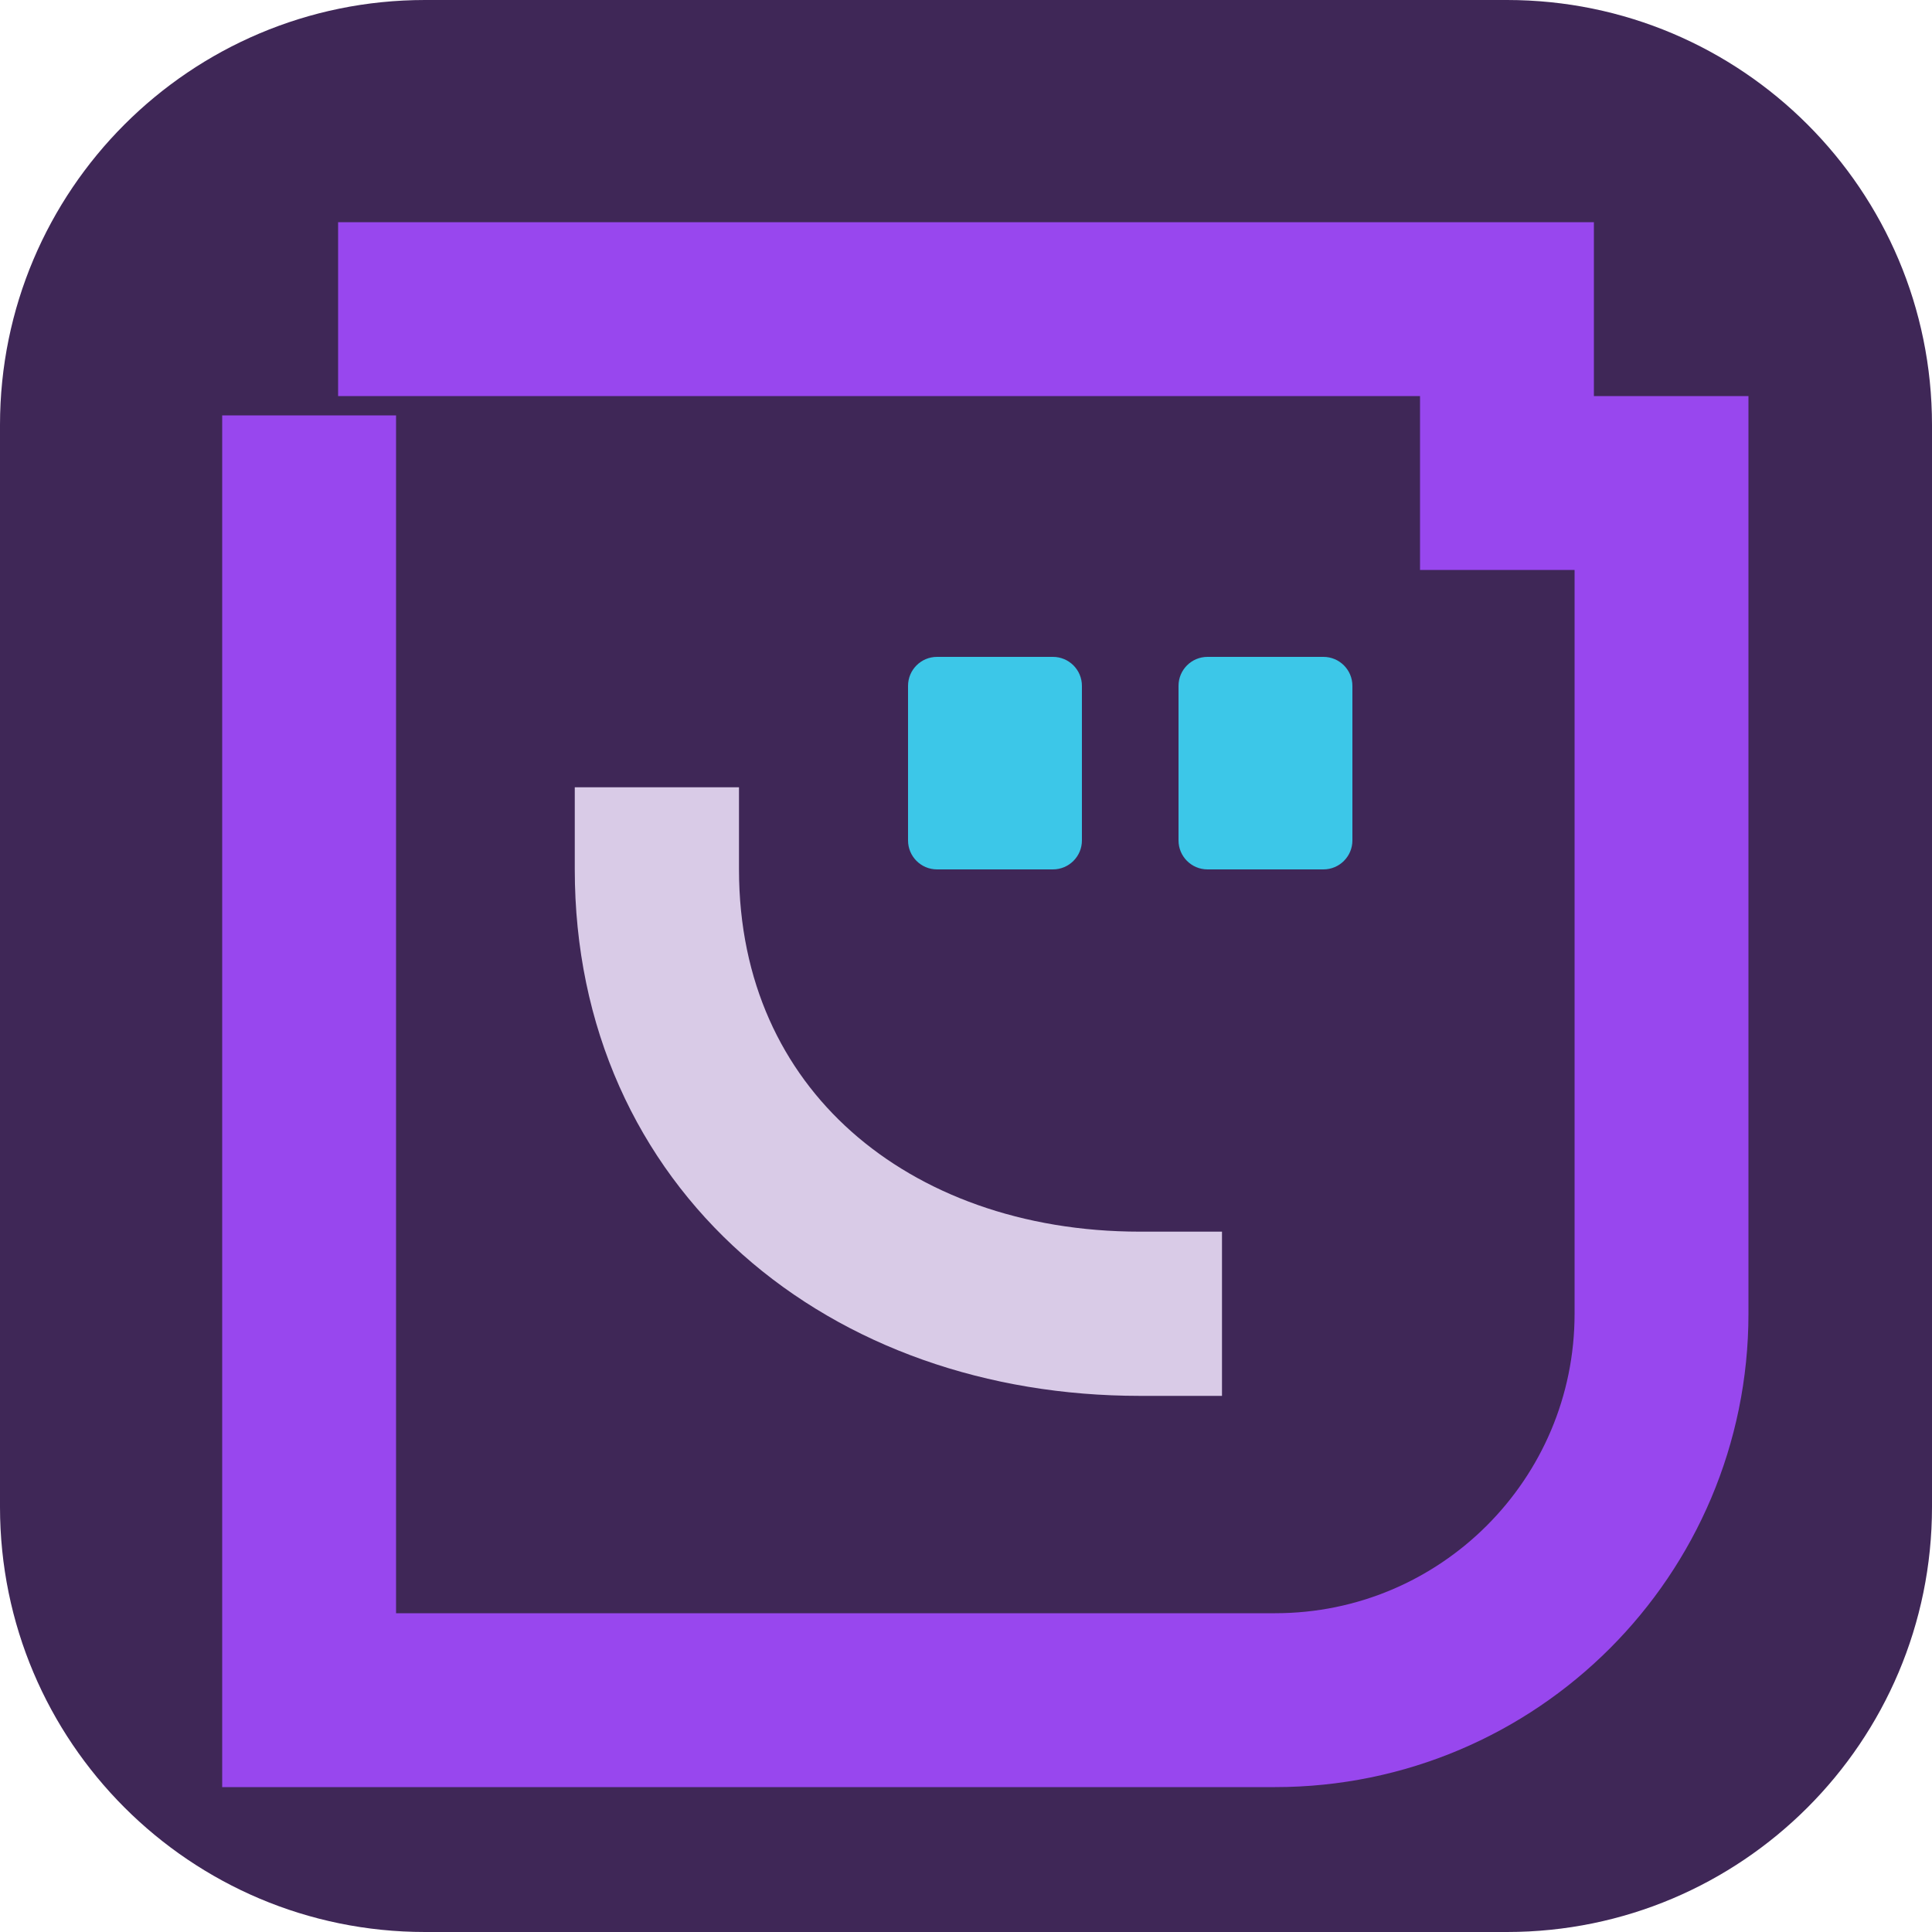
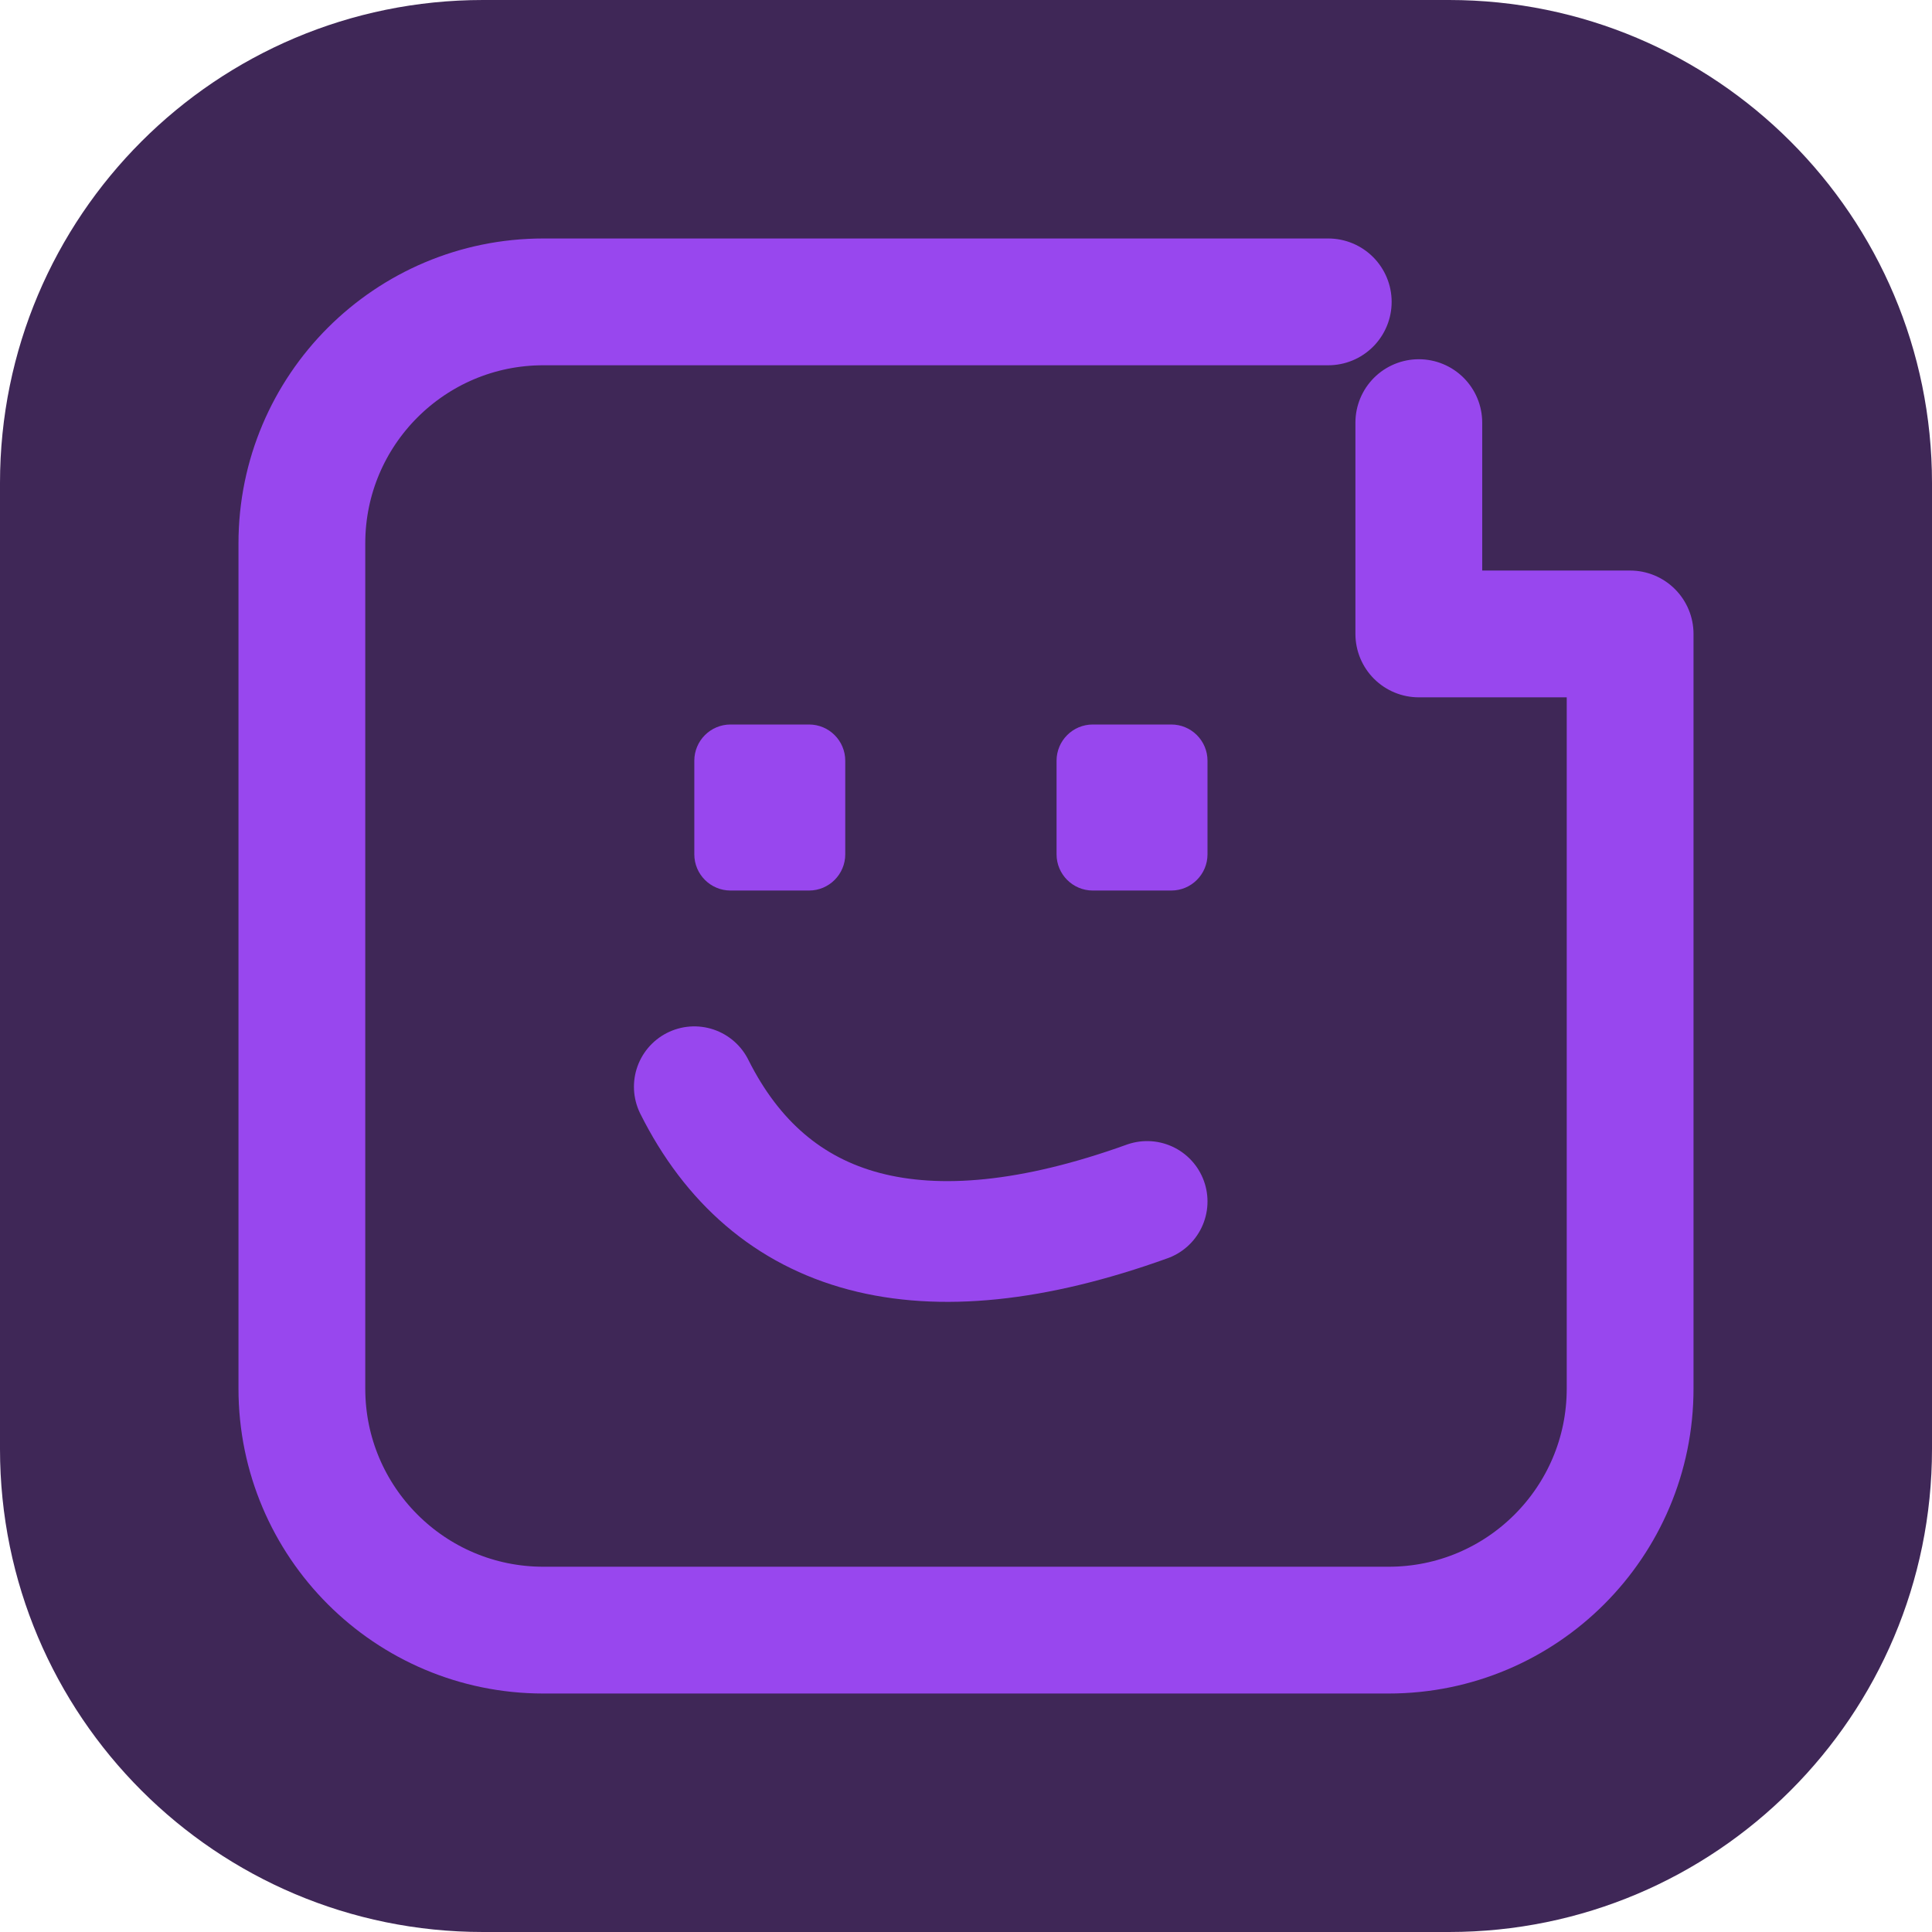
- <svg xmlns="http://www.w3.org/2000/svg" viewBox="0 0 100 100" fill="none">
-   <rect width="100" height="100" rx="22" fill="#3F2757" />
-   <path d="M22 16 H78 V25 H86 V68 C86 79.046 77.046 88 66 88 H16 V26" stroke="#9847EE" stroke-width="9" stroke-linecap="square" stroke-linejoin="miter" />
-   <rect x="47" y="34" width="9" height="11" rx="1.5" fill="#3CC7E8" />
-   <rect x="61" y="34" width="9" height="11" rx="1.5" fill="#3CC7E8" />
-   <path d="M34 45 C34 59 45 68 59 68" stroke="#D9CBE7" stroke-width="8.5" stroke-linecap="square" />
+ <svg xmlns="http://www.w3.org/2000/svg" viewBox="0 0 64 64" fill="none">
+   <rect width="64" height="64" rx="16" fill="#3F2757" />
+   <path d="M44 10 H18 C13.582 10 10 13.582 10 18 V46 C10 50.418 13.582 54 18 54 H46 C50.418 54 54 50.418 54 46 V21 H47 V14" stroke="#9847EE" stroke-width="4.2" stroke-linecap="round" stroke-linejoin="round" />
+   <rect x="23" y="24" width="5" height="5.5" rx="1.2" fill="#9847EE" />
+   <rect x="35" y="24" width="5" height="5.5" rx="1.2" fill="#9847EE" />
+   <path d="M23 36 C25.5 41 30.5 42.5 38 39.8" stroke="#9847EE" stroke-width="4" stroke-linecap="round" />
</svg>
